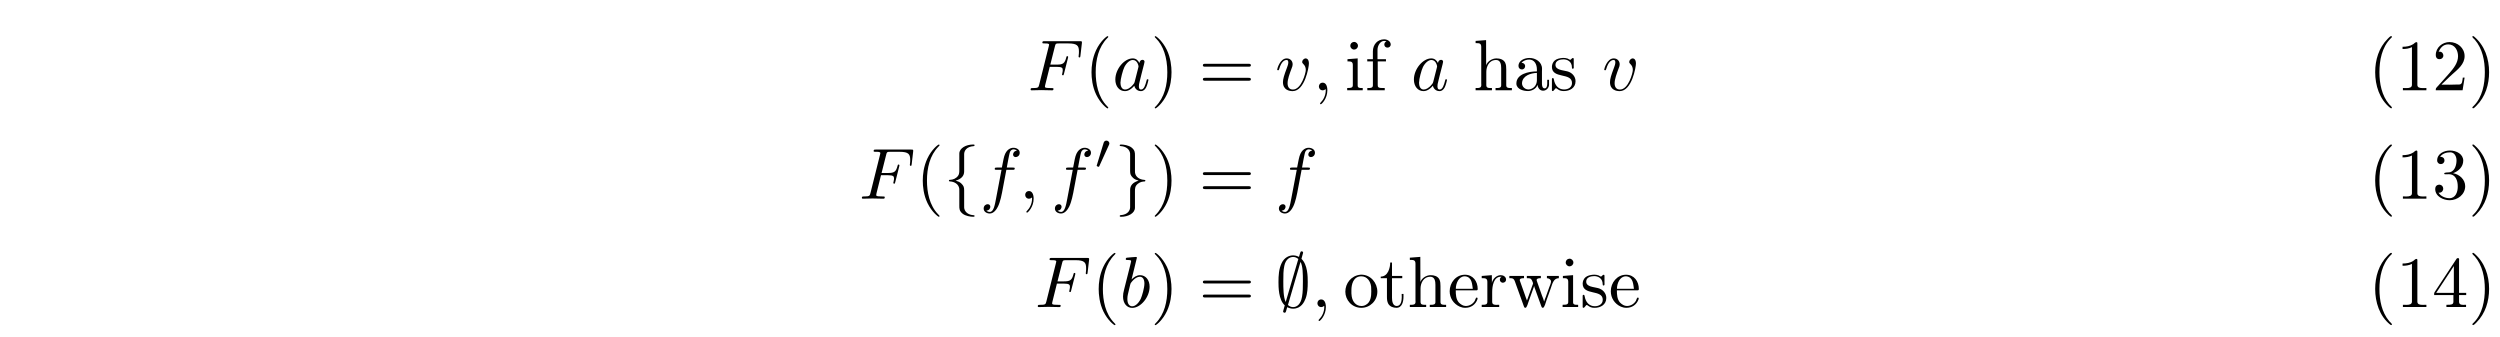
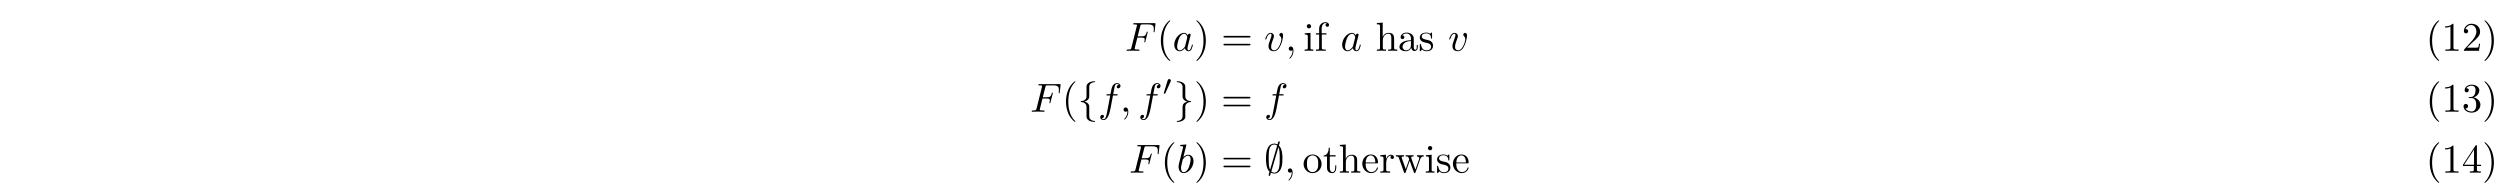
- <svg xmlns="http://www.w3.org/2000/svg" xmlns:xlink="http://www.w3.org/1999/xlink" version="1.1" width="344.711pt" height="46.43pt" viewBox="-.5 -42.343 344.711 46.43">
+ <svg xmlns="http://www.w3.org/2000/svg" xmlns:xlink="http://www.w3.org/1999/xlink" version="1.1" width="613pt" height="46.43pt" viewBox="-.5 -42.343 613 46.43">
  <defs>
-     <path id="g10-40" d="m3.158-7.472c-.139 .05-.319 .249-.438 .369c-1.225 1.225-1.724 2.919-1.724 4.603c0 1.803 .588 3.726 2.052 4.902c.05 .03 .11 .08 .169 .08s.09-.06 .09-.1c0-.11-.269-.319-.379-.448c-1.026-1.225-1.345-2.859-1.345-4.423c0-1.644 .329-3.447 1.564-4.682c.06-.06 .159-.13 .159-.209c0-.06-.05-.1-.11-.1c-.01 0-.03 .01-.04 .01z" />
-     <path id="g10-41" d="m.618-7.472c-.04 .02-.06 .05-.06 .08c0 .12 .229 .289 .339 .408c1.066 1.235 1.385 2.919 1.385 4.493c0 1.604-.329 3.427-1.524 4.623c-.07 .07-.199 .169-.199 .249c0 .05 .05 .1 .11 .1h.01c.12-.02 .319-.229 .438-.349c1.255-1.255 1.753-2.949 1.753-4.643c0-1.833-.598-3.656-2.052-4.892c-.05-.03-.1-.08-.159-.08c-.01 0-.02 0-.04 .01z" />
-     <path id="g10-49" d="m.897-6.007v.309c.428 0 .907-.05 1.295-.259v5.2c0 .389-.379 .448-.767 .448c-.169 0-.339-.01-.478-.01v.309h3.238v-.309c-.169 0-.339 .01-.498 .01c-.399 0-.747-.06-.747-.438v-5.738c0-.09-.03-.159-.139-.159c-.139 0-.309 .189-.418 .269c-.438 .289-.976 .369-1.484 .369z" />
-     <path id="g10-50" d="m.887-5.32c.239-.508 .608-1.016 1.325-1.016c.936 0 1.355 .857 1.355 1.634c0 .917-.618 1.674-1.186 2.331c-.568 .667-1.176 1.305-1.753 1.963c-.09 .09-.13 .149-.13 .279v.12h3.696l.279-1.743h-.249c-.08 .458-.03 .956-.538 .956h-.399c-.289 .01-.578 .02-.867 .02c-.389 0-.767-.01-1.146-.01l.687-.658c.279-.269 .548-.538 .837-.787c.737-.658 1.674-1.375 1.674-2.481c0-1.126-.956-1.943-2.082-1.943c-.956 0-1.893 .727-1.893 1.793c0 .249 .1 .568 .518 .568c.299 0 .528-.209 .528-.508c0-.269-.199-.528-.508-.528c-.05 0-.1 .01-.149 .01z" />
-     <path id="g10-51" d="m1.086-5.778c.339-.468 .877-.618 1.415-.618c.588 0 .857 .598 .857 1.096c0 .628-.209 1.445-.877 1.644c-.229 .06-.817-.01-.817 .179v.03c.01 .07 .08 .08 .159 .08h.12c.11 0 .229-.01 .349-.01c.976 0 1.235 .927 1.235 1.644v.149c-.01 .638-.289 1.514-1.146 1.514c-.548 0-1.215-.259-1.504-.767c.03 0 .06 .01 .1 .01c.319 0 .548-.249 .548-.558c0-.279-.189-.508-.468-.548h-.06c-.399 0-.578 .279-.578 .588c0 1.046 1.126 1.554 2.002 1.554c1.076 0 2.132-.787 2.132-1.933c0-.927-.787-1.634-1.674-1.793c.727-.259 1.405-.867 1.405-1.733c0-.877-.907-1.395-1.843-1.395c-.767 0-1.753 .418-1.753 1.365c0 .319 .239 .508 .508 .508s.498-.199 .498-.498c0-.309-.219-.508-.528-.508h-.08z" />
-     <path id="g10-52" d="m.279-1.654h2.65v.907c0 .408-.309 .428-.827 .428h-.139v.309h2.71v-.309c-.13 0-.259 .01-.379 .01c-.319 0-.588-.06-.588-.438v-.907h.986v-.309h-.986v-4.463c0-.04 .01-.09 .01-.139c0-.11-.03-.189-.149-.189c-.169 0-.189 .07-.259 .179c-.936 1.415-1.873 2.839-2.8 4.254c-.12 .179-.239 .329-.239 .488c0 .06 .01 .12 .01 .179zm.279-.309l2.431-3.696v3.696h-2.431z" />
-     <path id="g10-97" d="m1.116-3.796c.249-.309 .687-.448 1.056-.448c.737 0 1.066 .667 1.066 1.375v.259c-1.146 0-2.829 .359-2.829 1.664v.08c.08 .767 1.046 .966 1.614 .966c.508 0 1.156-.339 1.285-.847h.01c.06 .428 .329 .797 .777 .797c.408 0 .767-.329 .817-.777v-.727h-.249v.508c0 .269-.05 .677-.359 .677c-.319 0-.369-.389-.369-.658v-1.664c0-.13 .01-.249 .01-.379c0-.966-.907-1.494-1.733-1.494c-.628 0-1.514 .309-1.514 1.106c0 .289 .209 .478 .468 .478c.279 0 .448-.219 .448-.458c0-.289-.229-.458-.498-.458zm2.122 1.395v1.006c0 .687-.478 1.235-1.126 1.275h-.04c-.468 0-.887-.369-.887-.847v-.05c.07-1.006 1.196-1.355 2.052-1.385z" />
-     <path id="g10-101" d="m1.116-2.311h2.869c.11 0 .159-.07 .159-.179c0-1.056-.648-1.973-1.763-1.973c-1.225 0-2.102 1.086-2.102 2.271c0 .917 .508 1.733 1.385 2.132c.229 .1 .498 .159 .747 .159h.03c.767 0 1.405-.428 1.674-1.196c.01-.03 .01-.07 .01-.1c0-.07-.04-.12-.11-.12c-.149 0-.209 .329-.269 .438c-.249 .438-.727 .727-1.245 .727c-.369 0-.687-.209-.956-.478c-.399-.458-.428-1.106-.428-1.684zm.01-.209c0-.767 .408-1.724 1.225-1.724h.05c.976 .09 .966 1.126 1.066 1.724h-2.341z" />
-     <path id="g10-102" d="m1.106-4.294h-.777v.309h.777v3.298c0 .339-.289 .369-.588 .369h-.179v.309h2.401v-.309h-.319c-.219 0-.448-.01-.568-.12c-.08-.09-.08-.219-.08-.339v-3.208h1.136v-.309h-1.166v-1.305c0-.548 .379-1.215 .917-1.215c.1 0 .239 .02 .319 .08c-.189 .05-.299 .229-.299 .418c0 .259 .199 .428 .438 .428c.259 0 .448-.199 .448-.418c0-.478-.498-.727-.907-.727c-.907 0-1.554 .707-1.554 1.674v1.066z" />
-     <path id="g10-104" d="m.319-6.814v.309h.149c.369 0 .628 .04 .628 .518v5.031c0 .07 .01 .139 .01 .219c0 .379-.269 .418-.548 .418h-.239v.309h2.252v-.309h-.259c-.279 0-.518-.04-.518-.408v-1.823c0-.717 .369-1.634 1.355-1.634c.638 0 .697 .687 .697 1.116v2.381c0 .339-.289 .369-.598 .369h-.179v.309h2.252v-.309h-.249c-.269 0-.528-.04-.528-.379v-2.182c0-.329-.01-.658-.159-.956c-.239-.438-.737-.568-1.196-.568c-.578 0-1.225 .389-1.415 .946l-.01-3.467l-1.445 .11z" />
-     <path id="g10-105" d="m.369-4.294v.309h.189c.289 0 .548 .04 .548 .498v2.76c0 .349-.179 .408-.777 .408v.309h2.142v-.309h-.199c-.259 0-.498-.03-.498-.349v-3.736l-1.405 .11zm.837-2.371c-.249 .03-.448 .249-.448 .518c0 .289 .249 .528 .528 .528c.269 0 .528-.219 .528-.528c0-.289-.249-.528-.528-.528c-.03 0-.05 .01-.08 .01z" />
-     <path id="g10-111" d="m2.341-4.463c-1.255 .13-2.062 1.186-2.062 2.341c0 1.126 .887 2.222 2.212 2.222c1.196 0 2.202-.976 2.202-2.232c0-1.186-.897-2.341-2.222-2.341c-.04 0-.09 .01-.13 .01zm-1.225 2.57v-.438c0-.757 .239-1.913 1.365-1.913c.807 0 1.265 .677 1.355 1.435c.02 .219 .02 .428 .02 .648c0 .648-.07 1.455-.707 1.823c-.199 .13-.418 .189-.648 .189c-.727 0-1.235-.568-1.345-1.345c-.02-.13-.02-.269-.04-.399z" />
-     <path id="g10-114" d="m.269-4.294v.309h.149c.329 0 .628 .03 .628 .498v2.75c0 .408-.279 .418-.717 .418h-.06v.309h2.411v-.309c-.12 0-.259 .01-.379 .01c-.319 0-.588-.05-.588-.418v-1.325c0-.847 .199-2.132 1.176-2.132c.04 0 .07 0 .11 .01v.01c-.149 .06-.229 .219-.229 .379c0 .229 .149 .389 .379 .428c.289 0 .478-.179 .478-.428c0-.399-.379-.618-.737-.618c-.588 0-1.116 .528-1.215 1.066l-.01-1.066l-1.395 .11z" />
-     <path id="g10-115" d="m1.753-4.463c-.369 .04-.757 .11-1.046 .359c-.239 .209-.379 .548-.379 .867c0 1.704 2.77 .737 2.77 2.232c0 .608-.548 .887-1.096 .887c-.757 0-1.265-.538-1.405-1.395c-.02-.09-.03-.179-.149-.179c-.08 0-.12 .06-.12 .13v1.574c.01 .05 .04 .08 .09 .09h.02c.159 0 .319-.369 .438-.399h.01c.08 0 .349 .249 .558 .319c.169 .06 .349 .08 .528 .08c.827 0 1.614-.438 1.614-1.355c0-.658-.478-1.196-1.136-1.365c-.618-.169-1.634-.169-1.634-.897c0-.608 .667-.757 1.106-.757c.488 0 1.166 .269 1.166 1.126c0 .09 .01 .169 .12 .169c.1 0 .139-.08 .139-.179c0-.05-.01-.1-.01-.139v-1.026c0-.06-.03-.139-.11-.139c-.159 0-.259 .249-.369 .249h-.01c-.08 0-.239-.13-.359-.169c-.179-.06-.379-.09-.568-.09c-.06 0-.11 .01-.169 .01z" />
-     <path id="g10-116" d="m1.484-6.137c0 .687-.289 1.933-1.305 1.933v.219h.857v2.57c0 .329 .02 .658 .179 .946c.219 .399 .687 .568 1.126 .568c.817 0 .976-.917 .976-1.544v-.369h-.249c0 .149 .01 .299 .01 .458c0 .438-.1 1.205-.687 1.205c-.568 0-.658-.687-.658-1.136v-2.7h1.415v-.309h-1.415v-1.843h-.249z" />
-     <path id="g10-119" d="m.179-4.294v.309h.149c.518 0 .538 .219 .787 .927c.249 .687 .508 1.375 .747 2.062l.299 .837c.04 .11 .07 .249 .209 .259h.02c.219 0 .359-.667 .488-.996c.179-.528 .369-1.056 .568-1.584c.05-.139 .11-.279 .139-.418h.01c.03 .139 .09 .279 .139 .418l.289 .807c.179 .518 .379 1.026 .558 1.544c.04 .11 .08 .229 .219 .229c.219 0 .389-.707 .508-1.066l.568-1.584c.229-.628 .369-1.435 1.126-1.435v-.309h-1.644v.309c.259 .01 .538 .149 .568 .428c0 .279-.169 .598-.259 .857c-.159 .428-.309 .857-.458 1.285c-.08 .209-.179 .428-.229 .648h-.01c-.05-.239-.179-.538-.279-.787c-.229-.648-.468-1.285-.687-1.943c-.03-.07-.06-.149-.06-.229v-.04c.05-.219 .379-.219 .578-.219v-.309h-1.933v.309h.179c.389 0 .478 .149 .608 .488c.02 .07 .07 .159 .07 .239c-.01 .09-.06 .189-.09 .269l-.568 1.584c-.06 .169-.11 .339-.179 .498c-.12-.259-.199-.548-.299-.817c-.149-.428-.309-.857-.458-1.285l-.179-.508c-.02-.06-.06-.13-.06-.199c0-.259 .369-.269 .588-.269v-.309h-2.022z" />
    <path id="g11-59" d="m3.866-7.492c0-.11-.08-.199-.199-.199c-.149 0-.179 .11-.239 .319c-.12 .399-.02 .05-.13 .448c-.12-.06-.438-.209-.807-.209c-.568 0-1.215 .299-1.584 1.066c-.389 .807-.438 1.704-.438 2.63c0 .628 0 2.421 .867 3.198c-.229 .767-.229 .787-.229 .817c0 .11 .08 .199 .199 .199c.149 0 .179-.1 .239-.319c.12-.399 .02-.05 .13-.448c.239 .13 .538 .209 .807 .209c1.116 0 1.554-.936 1.733-1.415c.259-.697 .289-1.524 .289-2.242c0-.737 0-2.391-.867-3.218l.229-.837zm-2.401 6.795c-.329-.687-.329-1.913-.329-2.859c0-.807 0-1.494 .139-2.132c.189-.927 .767-1.225 1.215-1.225c.199 0 .458 .06 .717 .279l-1.743 5.938zm2.042-5.539c.329 .578 .329 1.733 .329 2.68c0 .727 0 1.465-.12 2.132c-.179 1.046-.707 1.425-1.235 1.425c-.229 0-.468-.08-.707-.289l1.733-5.948z" />
    <path id="g11-102" d="m2.819-6.147c0-.399 .259-1.036 1.345-1.106c.05-.01 .09-.05 .09-.11c0-.11-.08-.11-.189-.11c-.996 0-1.903 .508-1.913 1.245v2.271c0 .389 0 .707-.399 1.036c-.349 .289-.727 .309-.946 .319c-.05 .01-.09 .05-.09 .11c0 .1 .06 .1 .159 .11c.658 .04 1.136 .399 1.245 .887c.03 .11 .03 .13 .03 .488v1.973c0 .418 0 .737 .478 1.116c.389 .299 1.046 .408 1.435 .408c.11 0 .189 0 .189-.11c0-.1-.06-.1-.159-.11c-.628-.04-1.116-.359-1.245-.867c-.03-.09-.03-.11-.03-.468v-2.092c0-.458-.08-.628-.399-.946c-.209-.209-.498-.309-.777-.389c.817-.229 1.176-.687 1.176-1.265v-2.391z" />
    <path id="g11-103" d="m2.152 1.166c0 .399-.259 1.036-1.345 1.106c-.05 .01-.09 .05-.09 .11c0 .11 .11 .11 .199 .11c.966 0 1.893-.488 1.903-1.245v-2.271c0-.389 0-.707 .399-1.036c.349-.289 .727-.309 .946-.319c.05-.01 .09-.05 .09-.11c0-.1-.06-.1-.159-.11c-.658-.04-1.136-.399-1.245-.887c-.03-.11-.03-.13-.03-.488v-1.973c0-.418 0-.737-.478-1.116c-.399-.309-1.086-.408-1.425-.408c-.09 0-.199 0-.199 .11c0 .1 .06 .1 .159 .11c.628 .04 1.116 .359 1.245 .867c.03 .09 .03 .11 .03 .468v2.092c0 .458 .08 .628 .399 .946c.209 .209 .498 .309 .777 .389c-.817 .229-1.176 .687-1.176 1.265v2.391z" />
+     <path id="g10-40" d="m3.298 2.391c0-.03 0-.05-.169-.219c-1.245-1.255-1.564-3.138-1.564-4.663c0-1.733 .379-3.467 1.604-4.712c.13-.12 .13-.139 .13-.169c0-.07-.04-.1-.1-.1c-.1 0-.996 .677-1.584 1.943c-.508 1.096-.628 2.202-.628 3.039c0 .777 .11 1.983 .658 3.108c.598 1.225 1.455 1.873 1.554 1.873c.06 0 .1-.03 .1-.1z" />
+     <path id="g10-41" d="m2.879-2.491c0-.777-.11-1.983-.658-3.108c-.598-1.225-1.455-1.873-1.554-1.873c-.06 0-.1 .04-.1 .1c0 .03 0 .05 .189 .229c.976 .986 1.544 2.57 1.544 4.653c0 1.704-.369 3.457-1.604 4.712c-.13 .12-.13 .139-.13 .169c0 .06 .04 .1 .1 .1c.1 0 .996-.677 1.584-1.943c.508-1.096 .628-2.202 .628-3.039z" />
+     <path id="g10-49" d="m4.174 0v-.309h-.319c-.897 0-.927-.11-.927-.478v-5.589c0-.239 0-.259-.229-.259c-.618 .638-1.494 .638-1.813 .638v.309c.199 0 .787 0 1.305-.259v5.161c0 .359-.03 .478-.927 .478h-.319v.309c.349-.03 1.215-.03 1.614-.03s1.265 0 1.614 .03z" />
+     <path id="g10-50" d="m4.473-1.733h-.249c-.05 .299-.12 .737-.219 .887c-.07 .08-.727 .08-.946 .08h-1.793l1.056-1.026c1.554-1.375 2.152-1.913 2.152-2.909c0-1.136-.897-1.933-2.112-1.933c-1.126 0-1.863 .917-1.863 1.803c0 .558 .498 .558 .528 .558c.169 0 .518-.12 .518-.528c0-.259-.179-.518-.528-.518c-.08 0-.1 0-.13 .01c.229-.648 .767-1.016 1.345-1.016c.907 0 1.335 .807 1.335 1.624c0 .797-.498 1.584-1.046 2.202l-1.913 2.132c-.11 .11-.11 .13-.11 .369h3.696l.279-1.733z" />
+     <path id="g10-51" d="m4.553-1.704c0-.817-.628-1.594-1.664-1.803c.817-.269 1.395-.966 1.395-1.753c0-.817-.877-1.375-1.833-1.375c-1.006 0-1.763 .598-1.763 1.355c0 .329 .219 .518 .508 .518c.309 0 .508-.219 .508-.508c0-.498-.468-.498-.618-.498c.309-.488 .966-.618 1.325-.618c.408 0 .956 .219 .956 1.116c0 .12-.02 .697-.279 1.136c-.299 .478-.638 .508-.887 .518c-.08 .01-.319 .03-.389 .03c-.08 .01-.149 .02-.149 .12c0 .11 .07 .11 .239 .11h.438c.817 0 1.186 .677 1.186 1.654c0 1.355-.687 1.644-1.126 1.644c-.428 0-1.176-.169-1.524-.757c.349 .05 .658-.169 .658-.548c0-.359-.269-.558-.558-.558c-.239 0-.558 .139-.558 .578c0 .907 .927 1.564 2.012 1.564c1.215 0 2.122-.907 2.122-1.923z" />
+     <path id="g10-52" d="m4.692-1.644v-.309h-.996v-4.533c0-.199 0-.259-.159-.259c-.09 0-.12 0-.199 .12l-3.059 4.672v.309h2.65v.867c0 .359-.02 .468-.757 .468h-.209v.309c.408-.03 .927-.03 1.345-.03s.946 0 1.355 .03v-.309h-.209c-.737 0-.757-.11-.757-.468v-.867h.996zm-1.704-.309h-2.431l2.431-3.716v3.716z" />
+     <path id="g10-97" d="m4.812-.887v-.558h-.249v.558c0 .578-.249 .638-.359 .638c-.329 0-.369-.448-.369-.498v-1.993c0-.418 0-.807-.359-1.176c-.389-.389-.887-.548-1.365-.548c-.817 0-1.504 .468-1.504 1.126c0 .299 .199 .468 .458 .468c.279 0 .458-.199 .458-.458c0-.12-.05-.448-.508-.458c.269-.349 .757-.458 1.076-.458c.488 0 1.056 .389 1.056 1.275v.369c-.508 .03-1.205 .06-1.833 .359c-.747 .339-.996 .857-.996 1.295c0 .807 .966 1.056 1.594 1.056c.658 0 1.116-.399 1.305-.867c.04 .399 .309 .817 .777 .817c.209 0 .817-.139 .817-.946zm-1.664-.508c0 .946-.717 1.285-1.166 1.285c-.488 0-.897-.349-.897-.847c0-.548 .418-1.375 2.062-1.435v.996z" />
+     <path id="g10-101" d="m4.134-1.186c0-.1-.08-.12-.13-.12c-.09 0-.11 .06-.13 .139c-.349 1.026-1.245 1.026-1.345 1.026c-.498 0-.897-.299-1.126-.667c-.299-.478-.299-1.136-.299-1.494h2.78c.219 0 .249 0 .249-.209c0-.986-.538-1.953-1.783-1.953c-1.156 0-2.072 1.026-2.072 2.271c0 1.335 1.046 2.301 2.192 2.301c1.215 0 1.664-1.106 1.664-1.295zm-.658-1.325h-2.361c.06-1.484 .897-1.733 1.235-1.733c1.026 0 1.126 1.345 1.126 1.733z" />
+     <path id="g10-102" d="m3.557-6.326c0-.369-.369-.697-.897-.697c-.697 0-1.544 .528-1.544 1.584v1.146h-.787v.309h.787v3.228c0 .448-.11 .448-.777 .448v.309l1.136-.03c.399 0 .867 0 1.265 .03v-.309h-.209c-.737 0-.757-.11-.757-.468v-3.208h1.136v-.309h-1.166v-1.156c0-.877 .478-1.355 .917-1.355c.03 0 .179 0 .329 .07c-.12 .04-.299 .169-.299 .418c0 .229 .159 .428 .428 .428c.289 0 .438-.199 .438-.438z" />
+     <path id="g10-104" d="m5.33 0v-.309c-.518 0-.767 0-.777-.299v-1.903c0-.857 0-1.166-.309-1.524c-.139-.169-.468-.369-1.046-.369c-.837 0-1.275 .598-1.435 .956h-.01v-3.467l-1.435 .11v.309c.697 0 .777 .07 .777 .558v5.181c0 .448-.11 .448-.777 .448v.309l1.126-.03l1.116 .03v-.309c-.667 0-.777 0-.777-.448v-1.833c0-1.036 .707-1.594 1.345-1.594c.628 0 .737 .538 .737 1.106v2.321c0 .448-.11 .448-.777 .448v.309l1.126-.03l1.116 .03z" />
+     <path id="g10-105" d="m2.461 0v-.309c-.658 0-.697-.05-.697-.438v-3.656l-1.395 .11v.309c.648 0 .737 .06 .737 .548v2.68c0 .448-.11 .448-.777 .448v.309l1.096-.03c.349 0 .697 .02 1.036 .03zm-.548-6.017c0-.269-.229-.528-.528-.528c-.339 0-.538 .279-.538 .528c0 .269 .229 .528 .528 .528c.339 0 .538-.279 .538-.528z" />
+     <path id="g10-111" d="m4.692-2.132c0-1.275-.996-2.331-2.202-2.331c-1.245 0-2.212 1.086-2.212 2.331c0 1.285 1.036 2.242 2.202 2.242c1.205 0 2.212-.976 2.212-2.242zm-.827-.08c0 .359 0 .897-.219 1.335c-.219 .448-.658 .737-1.156 .737c-.428 0-.867-.209-1.136-.667c-.249-.438-.249-1.046-.249-1.405c0-.389 0-.927 .239-1.365c.269-.458 .737-.667 1.136-.667c.438 0 .867 .219 1.126 .648s.259 1.006 .259 1.385z" />
+     <path id="g10-114" d="m3.626-3.796c0-.319-.309-.608-.737-.608c-.727 0-1.086 .667-1.225 1.096v-1.096l-1.385 .11v.309c.697 0 .777 .07 .777 .558v2.67c0 .448-.11 .448-.777 .448v.309l1.136-.03c.399 0 .867 0 1.265 .03v-.309h-.209c-.737 0-.757-.11-.757-.468v-1.534c0-.986 .418-1.873 1.176-1.873c.07 0 .09 0 .11 .01c-.03 .01-.229 .13-.229 .389c0 .279 .209 .428 .428 .428c.179 0 .428-.12 .428-.438z" />
+     <path id="g10-115" d="m3.587-1.275c0-.528-.299-.827-.418-.946c-.329-.319-.717-.399-1.136-.478c-.558-.11-1.225-.239-1.225-.817c0-.349 .259-.757 1.116-.757c1.096 0 1.146 .897 1.166 1.205c.01 .09 .12 .09 .12 .09c.13 0 .13-.05 .13-.239v-1.006c0-.169 0-.239-.11-.239c-.05 0-.07 0-.199 .12c-.03 .04-.13 .13-.169 .159c-.379-.279-.787-.279-.936-.279c-1.215 0-1.594 .667-1.594 1.225c0 .349 .159 .628 .428 .847c.319 .259 .598 .319 1.315 .458c.219 .04 1.036 .199 1.036 .917c0 .508-.349 .907-1.126 .907c-.837 0-1.196-.568-1.385-1.415c-.03-.13-.04-.169-.139-.169c-.13 0-.13 .07-.13 .249v1.315c0 .169 0 .239 .11 .239c.05 0 .06-.01 .249-.199c.02-.02 .02-.04 .199-.229c.438 .418 .887 .428 1.096 .428c1.146 0 1.604-.667 1.604-1.385z" />
+     <path id="g10-116" d="m3.308-1.235v-.568h-.249v.548c0 .737-.299 1.116-.667 1.116c-.667 0-.667-.907-.667-1.076v-2.77h1.425v-.309h-1.425v-1.833h-.249c-.01 .817-.309 1.883-1.285 1.923v.219h.847v2.75c0 1.225 .927 1.345 1.285 1.345c.707 0 .986-.707 .986-1.345z" />
+     <path id="g10-119" d="m7.004-3.985v-.309c-.219 .02-.508 .03-.727 .03l-.927-.03v.309c.359 .01 .578 .189 .578 .478c0 .06 0 .08-.05 .209l-.907 2.55l-.986-2.78c-.04-.12-.05-.139-.05-.189c0-.269 .389-.269 .588-.269v-.309l-1.036 .03c-.299 0-.588-.01-.887-.03v.309c.369 0 .528 .02 .628 .149c.05 .06 .159 .359 .229 .548l-.857 2.411l-.946-2.66c-.05-.12-.05-.139-.05-.179c0-.269 .389-.269 .588-.269v-.309l-1.086 .03l-.927-.03v.309c.498 0 .618 .03 .737 .349l1.255 3.527c.05 .139 .08 .219 .209 .219s.149-.06 .199-.199l1.006-2.819l1.016 2.829c.04 .11 .07 .189 .199 .189s.159-.09 .199-.189l1.166-3.268c.179-.498 .488-.628 .837-.638z" />
    <path id="g16-40" d="m3.298 2.391c0-.03 0-.05-.169-.219c-1.245-1.255-1.564-3.138-1.564-4.663c0-1.733 .379-3.467 1.604-4.712c.13-.12 .13-.139 .13-.169c0-.07-.04-.1-.1-.1c-.1 0-.996 .677-1.584 1.943c-.508 1.096-.628 2.202-.628 3.039c0 .777 .11 1.983 .658 3.108c.598 1.225 1.455 1.873 1.554 1.873c.06 0 .1-.03 .1-.1z" />
    <path id="g16-41" d="m2.879-2.491c0-.777-.11-1.983-.658-3.108c-.598-1.225-1.455-1.873-1.554-1.873c-.06 0-.1 .04-.1 .1c0 .03 0 .05 .189 .229c.976 .986 1.544 2.57 1.544 4.653c0 1.704-.369 3.457-1.604 4.712c-.13 .12-.13 .139-.13 .169c0 .06 .04 .1 .1 .1c.1 0 .996-.677 1.584-1.943c.508-1.096 .628-2.202 .628-3.039z" />
    <path id="g16-61" d="m6.844-3.258c.149 0 .339 0 .339-.199s-.189-.199-.329-.199h-5.968c-.139 0-.329 0-.329 .199s.189 .199 .339 .199h5.948zm.01 1.933c.139 0 .329 0 .329-.199s-.189-.199-.339-.199h-5.948c-.149 0-.339 0-.339 .199s.189 .199 .329 .199h5.968z" />
    <path id="g12-48" d="m2.022-3.292c.056-.119 .063-.174 .063-.223c0-.216-.195-.384-.411-.384c-.265 0-.349 .216-.384 .328l-.921 3.02c-.007 .014-.035 .105-.035 .112c0 .084 .216 .153 .272 .153c.049 0 .056-.014 .105-.119l1.311-2.887z" />
    <path id="g13-59" d="m2.022-.01c0-.658-.249-1.046-.638-1.046c-.329 0-.528 .249-.528 .528c0 .269 .199 .528 .528 .528c.12 0 .249-.04 .349-.13c.03-.02 .04-.03 .05-.03s.02 .01 .02 .149c0 .737-.349 1.335-.677 1.664c-.11 .11-.11 .13-.11 .159c0 .07 .05 .11 .1 .11c.11 0 .907-.767 .907-1.933z" />
    <path id="g13-70" d="m3.019-3.238h.966c.747 0 .827 .159 .827 .448c0 .07 0 .189-.07 .488c-.02 .05-.03 .09-.03 .11c0 .08 .06 .12 .12 .12c.1 0 .1-.03 .149-.209l.548-2.162c.03-.11 .03-.13 .03-.159c0-.02-.02-.11-.12-.11s-.11 .05-.149 .209c-.209 .777-.438 .956-1.285 .956h-.907l.638-2.531c.09-.349 .1-.389 .538-.389h1.315c1.225 0 1.455 .329 1.455 1.096c0 .229 0 .269-.03 .538c-.02 .13-.02 .149-.02 .179c0 .05 .03 .12 .12 .12c.11 0 .12-.06 .139-.249l.199-1.724c.03-.269-.02-.269-.269-.269h-4.882c-.199 0-.299 0-.299 .199c0 .11 .09 .11 .279 .11c.369 0 .648 0 .648 .179c0 .04 0 .06-.05 .239l-1.315 5.27c-.1 .389-.12 .468-.907 .468c-.169 0-.279 0-.279 .189c0 .12 .12 .12 .149 .12c.289 0 1.026-.03 1.315-.03c.329 0 1.156 .03 1.484 .03c.09 0 .209 0 .209-.189c0-.08-.06-.1-.06-.11c-.03-.01-.05-.01-.279-.01c-.219 0-.269 0-.518-.02c-.289-.03-.319-.07-.319-.199c0-.02 0-.08 .04-.229l.618-2.481z" />
    <path id="g13-97" d="m3.716-3.766c-.179-.369-.468-.638-.917-.638c-1.166 0-2.401 1.465-2.401 2.919c0 .936 .548 1.594 1.325 1.594c.199 0 .697-.04 1.295-.747c.08 .418 .428 .747 .907 .747c.349 0 .578-.229 .737-.548c.169-.359 .299-.966 .299-.986c0-.1-.09-.1-.12-.1c-.1 0-.11 .04-.139 .179c-.169 .648-.349 1.235-.757 1.235c-.269 0-.299-.259-.299-.458c0-.219 .02-.299 .13-.737c.11-.418 .13-.518 .219-.897l.359-1.395c.07-.279 .07-.299 .07-.339c0-.169-.12-.269-.289-.269c-.239 0-.389 .219-.418 .438zm-.648 2.58c-.05 .179-.05 .199-.199 .369c-.438 .548-.847 .707-1.126 .707c-.498 0-.638-.548-.638-.936c0-.498 .319-1.724 .548-2.182c.309-.588 .757-.956 1.156-.956c.648 0 .787 .817 .787 .877s-.02 .12-.03 .169l-.498 1.953z" />
    <path id="g13-98" d="m2.381-6.804c0-.01 0-.11-.13-.11c-.229 0-.956 .08-1.215 .1c-.08 .01-.189 .02-.189 .199c0 .12 .09 .12 .239 .12c.478 0 .498 .07 .498 .169c0 .07-.09 .408-.139 .618l-.817 3.248c-.12 .498-.159 .658-.159 1.006c0 .946 .528 1.564 1.265 1.564c1.176 0 2.401-1.484 2.401-2.919c0-.907-.528-1.594-1.325-1.594c-.458 0-.867 .289-1.166 .598l.737-2.999zm-.936 3.766c.06-.219 .06-.239 .149-.349c.488-.648 .936-.797 1.196-.797c.359 0 .628 .299 .628 .936c0 .588-.329 1.733-.508 2.112c-.329 .667-.787 1.026-1.176 1.026c-.339 0-.667-.269-.667-1.006c0-.189 0-.379 .159-1.006l.219-.917z" />
    <path id="g13-102" d="m3.656-3.985h.857c.199 0 .299 0 .299-.199c0-.11-.1-.11-.269-.11h-.827l.209-1.136c.04-.209 .179-.917 .239-1.036c.09-.189 .259-.339 .468-.339c.04 0 .299 0 .488 .179c-.438 .04-.538 .389-.538 .538c0 .229 .179 .349 .369 .349c.259 0 .548-.219 .548-.598c0-.458-.458-.687-.867-.687c-.339 0-.966 .179-1.265 1.166c-.06 .209-.09 .309-.329 1.564h-.687c-.189 0-.299 0-.299 .189c0 .12 .09 .12 .279 .12h.658l-.747 3.935c-.179 .966-.349 1.873-.867 1.873c-.04 0-.289 0-.478-.179c.458-.03 .548-.389 .548-.538c0-.229-.179-.349-.369-.349c-.259 0-.548 .219-.548 .598c0 .448 .438 .687 .847 .687c.548 0 .946-.588 1.126-.966c.319-.628 .548-1.833 .558-1.903l.598-3.158z" />
    <path id="g13-118" d="m4.663-3.706c0-.538-.259-.697-.438-.697c-.249 0-.488 .259-.488 .478c0 .13 .05 .189 .159 .299c.209 .199 .339 .458 .339 .817c0 .418-.608 2.7-1.773 2.7c-.508 0-.737-.349-.737-.867c0-.558 .269-1.285 .578-2.112c.07-.169 .12-.309 .12-.498c0-.448-.319-.817-.817-.817c-.936 0-1.315 1.445-1.315 1.534c0 .1 .1 .1 .12 .1c.1 0 .11-.02 .159-.179c.289-1.006 .717-1.235 1.006-1.235c.08 0 .249 0 .249 .319c0 .249-.1 .518-.169 .697c-.438 1.156-.568 1.614-.568 2.042c0 1.076 .877 1.235 1.335 1.235c1.674 0 2.242-3.298 2.242-3.816z" />
  </defs>
  <g id="page559">
    <g fill="currentColor">
-       <use x="141.224" y="-29.888" xlink:href="#g13-70" />
-       <use x="149.015" y="-29.888" xlink:href="#g16-40" />
-       <use x="152.889" y="-29.888" xlink:href="#g13-97" />
-       <use x="158.155" y="-29.888" xlink:href="#g16-41" />
-       <use x="164.797" y="-29.888" xlink:href="#g16-61" />
-       <use x="175.313" y="-29.888" xlink:href="#g13-118" />
-       <use x="180.499" y="-29.888" xlink:href="#g13-59" />
-       <use x="184.927" y="-29.888" xlink:href="#g10-105" />
-       <use x="187.694" y="-29.888" xlink:href="#g10-102" />
-       <use x="194.057" y="-29.888" xlink:href="#g13-97" />
-       <use x="202.644" y="-29.888" xlink:href="#g10-104" />
-       <use x="208.177" y="-29.888" xlink:href="#g10-97" />
-       <use x="213.157" y="-29.888" xlink:href="#g10-115" />
-       <use x="220.406" y="-29.888" xlink:href="#g13-118" />
-       <use x="326.004" y="-29.888" xlink:href="#g10-40" />
-       <use x="329.877" y="-29.888" xlink:href="#g10-49" />
-       <use x="334.858" y="-29.888" xlink:href="#g10-50" />
-       <use x="339.838" y="-29.888" xlink:href="#g10-41" />
-       <use x="117.959" y="-14.944" xlink:href="#g13-70" />
-       <use x="125.749" y="-14.944" xlink:href="#g16-40" />
-       <use x="129.623" y="-14.944" xlink:href="#g11-102" />
-       <use x="134.604" y="-14.944" xlink:href="#g13-102" />
-       <use x="140.001" y="-14.944" xlink:href="#g13-59" />
-       <use x="144.429" y="-14.944" xlink:href="#g13-102" />
-       <use x="150.379" y="-19.057" xlink:href="#g12-48" />
-       <use x="153.174" y="-14.944" xlink:href="#g11-103" />
-       <use x="158.155" y="-14.944" xlink:href="#g16-41" />
-       <use x="164.797" y="-14.944" xlink:href="#g16-61" />
-       <use x="175.313" y="-14.944" xlink:href="#g13-102" />
-       <use x="326.004" y="-14.944" xlink:href="#g10-40" />
-       <use x="329.877" y="-14.944" xlink:href="#g10-49" />
-       <use x="334.858" y="-14.944" xlink:href="#g10-51" />
-       <use x="339.838" y="-14.944" xlink:href="#g10-41" />
-       <use x="142.215" y="0" xlink:href="#g13-70" />
-       <use x="150.005" y="0" xlink:href="#g16-40" />
-       <use x="153.879" y="0" xlink:href="#g13-98" />
-       <use x="158.155" y="0" xlink:href="#g16-41" />
-       <use x="164.797" y="0" xlink:href="#g16-61" />
-       <use x="175.313" y="0" xlink:href="#g11-59" />
-       <use x="180.294" y="0" xlink:href="#g13-59" />
-       <use x="184.722" y="0" xlink:href="#g10-111" />
-       <use x="189.702" y="0" xlink:href="#g10-116" />
-       <use x="193.576" y="0" xlink:href="#g10-104" />
-       <use x="199.109" y="0" xlink:href="#g10-101" />
-       <use x="203.536" y="0" xlink:href="#g10-114" />
-       <use x="207.437" y="0" xlink:href="#g10-119" />
-       <use x="214.63" y="0" xlink:href="#g10-105" />
-       <use x="217.397" y="0" xlink:href="#g10-115" />
-       <use x="221.326" y="0" xlink:href="#g10-101" />
-       <use x="326.004" y="0" xlink:href="#g10-40" />
-       <use x="329.877" y="0" xlink:href="#g10-49" />
-       <use x="334.858" y="0" xlink:href="#g10-52" />
-       <use x="339.838" y="0" xlink:href="#g10-41" />
+       <use x="275.364" y="-29.888" xlink:href="#g13-70" />
+       <use x="283.154" y="-29.888" xlink:href="#g16-40" />
+       <use x="287.028" y="-29.888" xlink:href="#g13-97" />
+       <use x="292.295" y="-29.888" xlink:href="#g16-41" />
+       <use x="298.936" y="-29.888" xlink:href="#g16-61" />
+       <use x="309.452" y="-29.888" xlink:href="#g13-118" />
+       <use x="314.639" y="-29.888" xlink:href="#g13-59" />
+       <use x="319.067" y="-29.888" xlink:href="#g10-105" />
+       <use x="321.834" y="-29.888" xlink:href="#g10-102" />
+       <use x="328.199" y="-29.888" xlink:href="#g13-97" />
+       <use x="336.786" y="-29.888" xlink:href="#g10-104" />
+       <use x="342.321" y="-29.888" xlink:href="#g10-97" />
+       <use x="347.302" y="-29.888" xlink:href="#g10-115" />
+       <use x="354.553" y="-29.888" xlink:href="#g13-118" />
+       <use x="594.288" y="-29.888" xlink:href="#g10-40" />
+       <use x="598.163" y="-29.888" xlink:href="#g10-49" />
+       <use x="603.144" y="-29.888" xlink:href="#g10-50" />
+       <use x="608.126" y="-29.888" xlink:href="#g10-41" />
+       <use x="252.098" y="-14.944" xlink:href="#g13-70" />
+       <use x="259.888" y="-14.944" xlink:href="#g16-40" />
+       <use x="263.763" y="-14.944" xlink:href="#g11-102" />
+       <use x="268.744" y="-14.944" xlink:href="#g13-102" />
+       <use x="274.14" y="-14.944" xlink:href="#g13-59" />
+       <use x="278.568" y="-14.944" xlink:href="#g13-102" />
+       <use x="284.518" y="-19.057" xlink:href="#g12-48" />
+       <use x="287.313" y="-14.944" xlink:href="#g11-103" />
+       <use x="292.295" y="-14.944" xlink:href="#g16-41" />
+       <use x="298.936" y="-14.944" xlink:href="#g16-61" />
+       <use x="309.452" y="-14.944" xlink:href="#g13-102" />
+       <use x="594.288" y="-14.944" xlink:href="#g10-40" />
+       <use x="598.163" y="-14.944" xlink:href="#g10-49" />
+       <use x="603.144" y="-14.944" xlink:href="#g10-51" />
+       <use x="608.126" y="-14.944" xlink:href="#g10-41" />
+       <use x="276.354" y="0" xlink:href="#g13-70" />
+       <use x="284.145" y="0" xlink:href="#g16-40" />
+       <use x="288.019" y="0" xlink:href="#g13-98" />
+       <use x="292.295" y="0" xlink:href="#g16-41" />
+       <use x="298.936" y="0" xlink:href="#g16-61" />
+       <use x="309.452" y="0" xlink:href="#g11-59" />
+       <use x="314.434" y="0" xlink:href="#g13-59" />
+       <use x="318.861" y="0" xlink:href="#g10-111" />
+       <use x="323.843" y="0" xlink:href="#g10-116" />
+       <use x="327.717" y="0" xlink:href="#g10-104" />
+       <use x="333.252" y="0" xlink:href="#g10-101" />
+       <use x="337.68" y="0" xlink:href="#g10-114" />
+       <use x="341.582" y="0" xlink:href="#g10-119" />
+       <use x="348.777" y="0" xlink:href="#g10-105" />
+       <use x="351.544" y="0" xlink:href="#g10-115" />
+       <use x="355.474" y="0" xlink:href="#g10-101" />
+       <use x="594.288" y="0" xlink:href="#g10-40" />
+       <use x="598.163" y="0" xlink:href="#g10-49" />
+       <use x="603.144" y="0" xlink:href="#g10-52" />
+       <use x="608.126" y="0" xlink:href="#g10-41" />
    </g>
  </g>
</svg>
